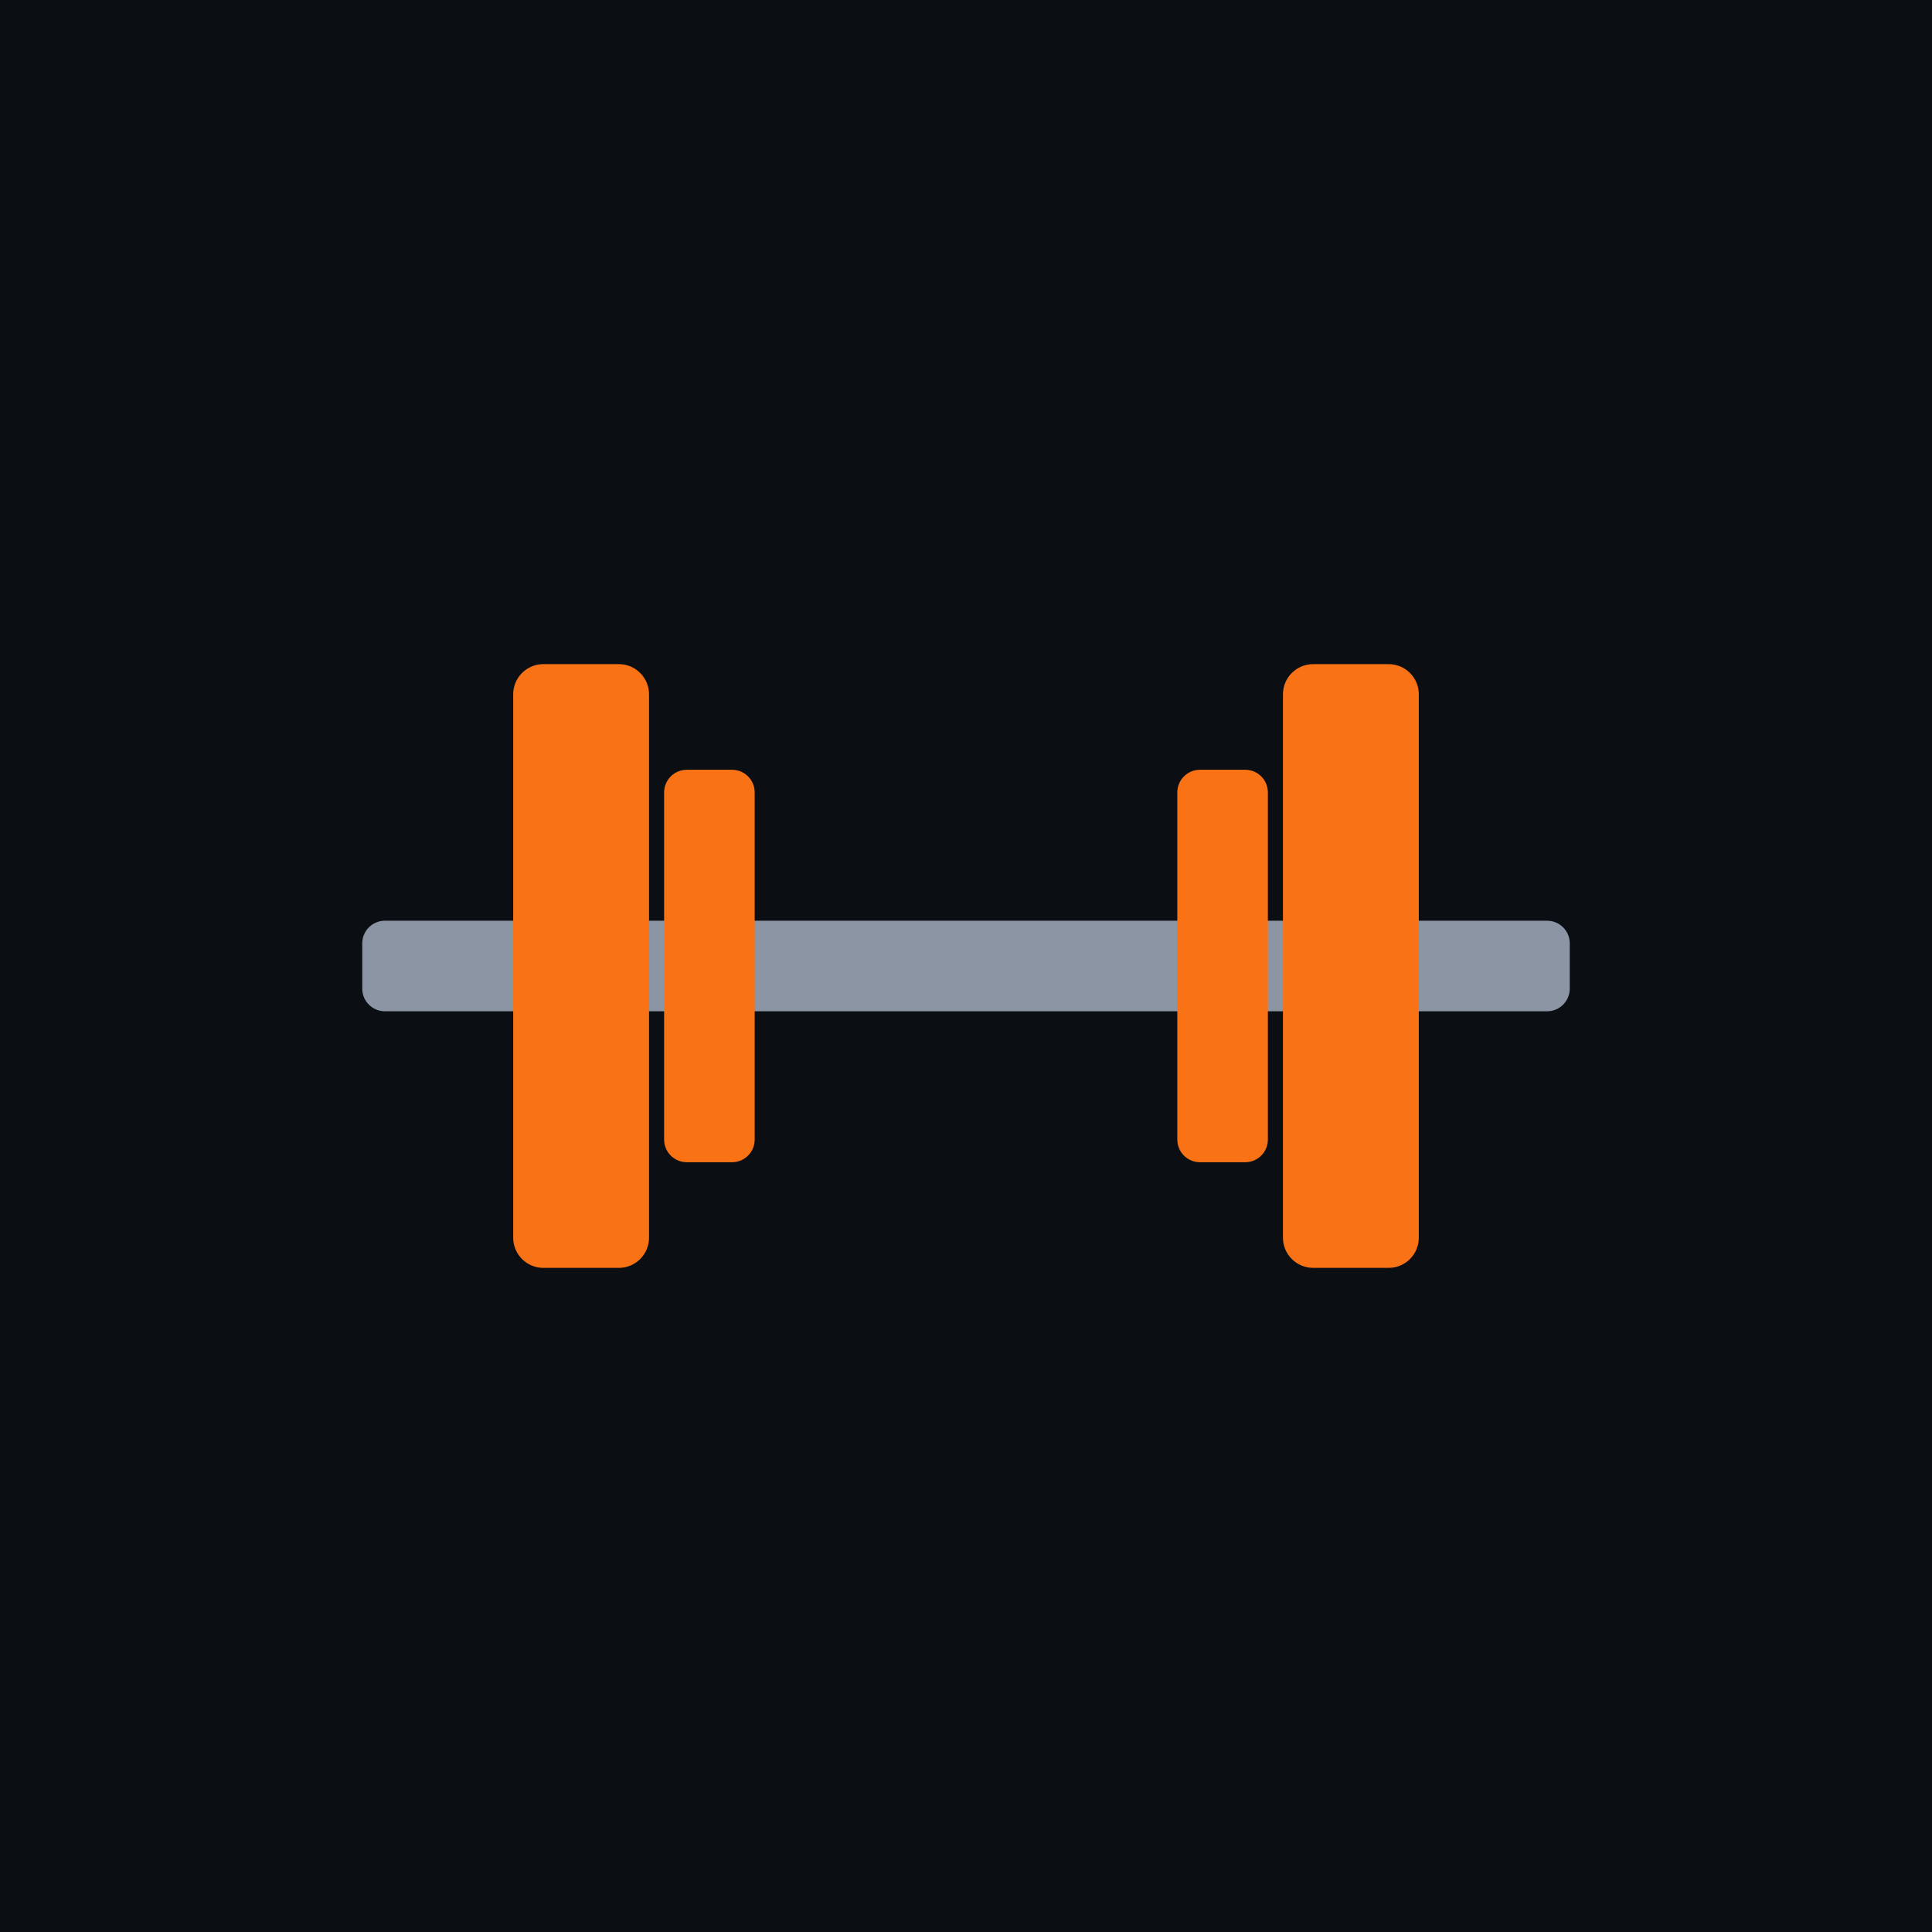
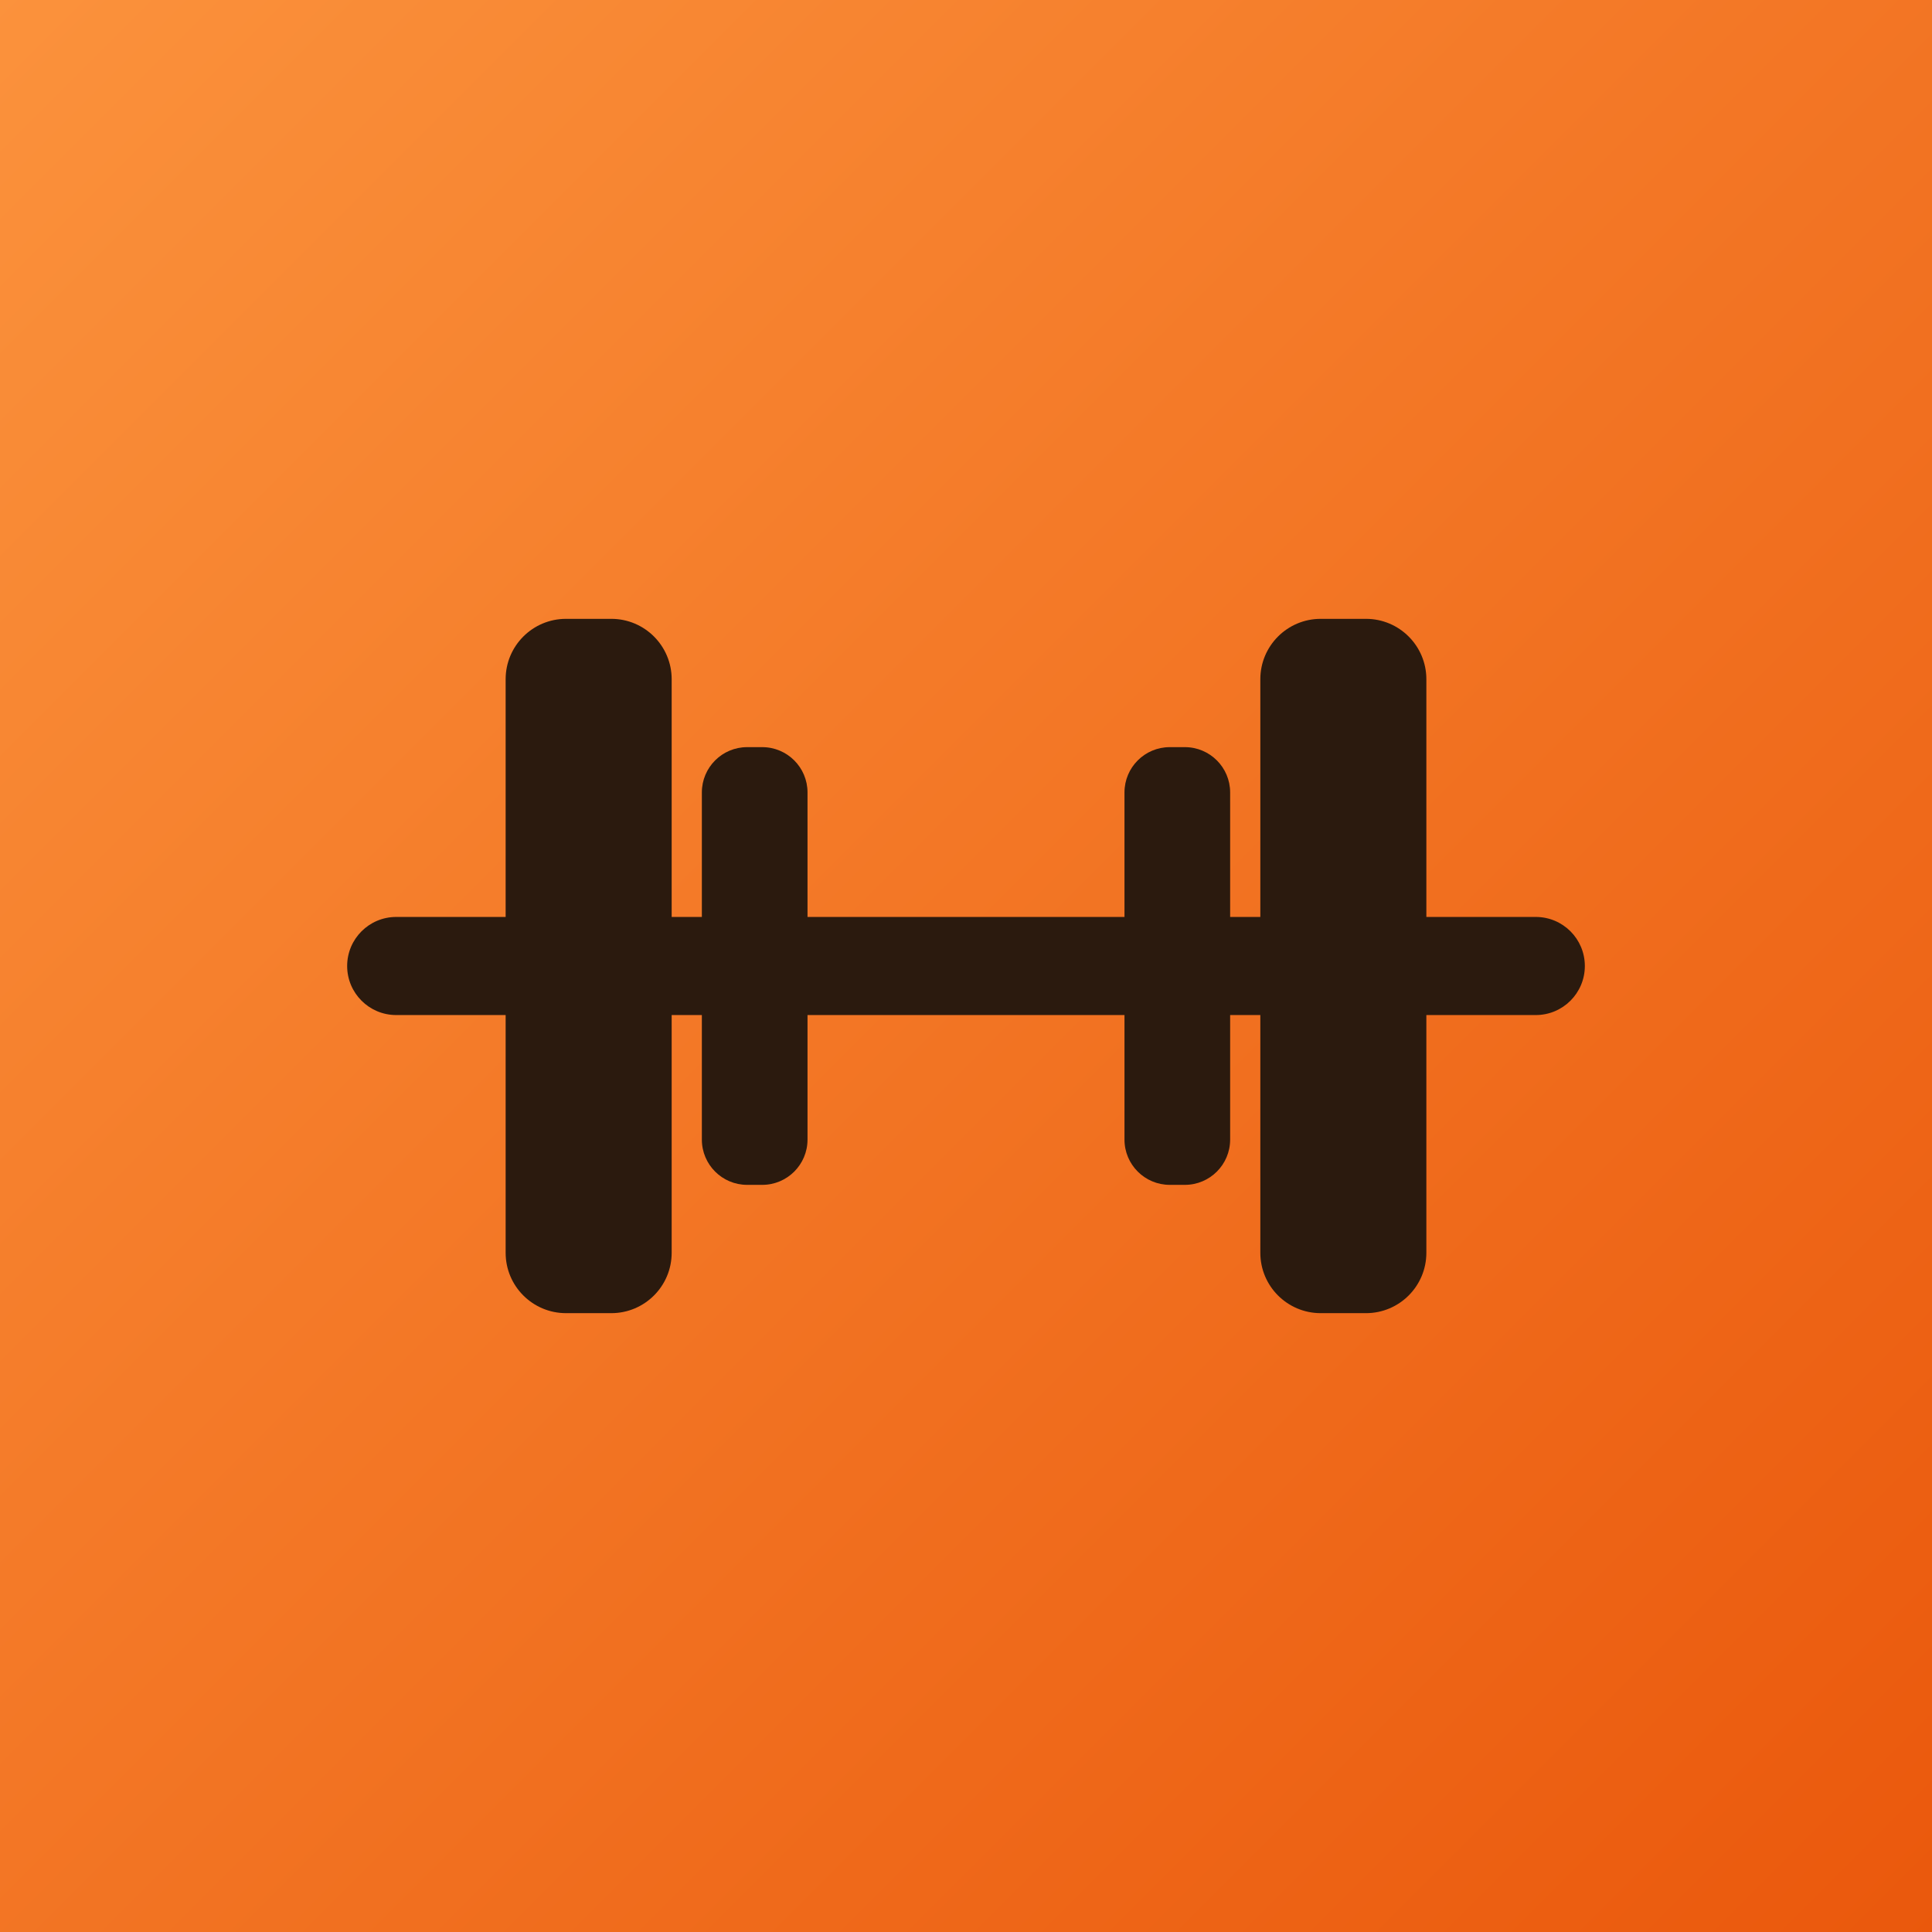
<svg xmlns="http://www.w3.org/2000/svg" viewBox="0 0 512 512">
-   <rect width="512" height="512" fill="#0b0f14" />
-   <rect x="96" y="244" width="320" height="24" rx="6" fill="#8b95a3" />
-   <rect x="136" y="176" width="36" height="160" rx="8" fill="#f97316" />
-   <rect x="176" y="204" width="24" height="104" rx="6" fill="#f97316" />
-   <rect x="340" y="176" width="36" height="160" rx="8" fill="#f97316" />
-   <rect x="312" y="204" width="24" height="104" rx="6" fill="#f97316" />
+   <defs>
+     <linearGradient id="brasa" x1="0" y1="0" x2="1" y2="1">
+       <stop offset="0" stop-color="#fb923c" />
+       <stop offset="1" stop-color="#ea580c" />
+     </linearGradient>
+   </defs>
+   <rect width="512" height="512" fill="url(#brasa)" />
+   <g fill="#2b1a0e">
+     <rect x="92" y="243" width="328" height="26" rx="13" />
+     <rect x="134" y="164" width="44" height="184" rx="16" />
+     <rect x="186" y="198" width="28" height="116" rx="12" />
+     <rect x="334" y="164" width="44" height="184" rx="16" />
+     <rect x="298" y="198" width="28" height="116" rx="12" />
+   </g>
</svg>
